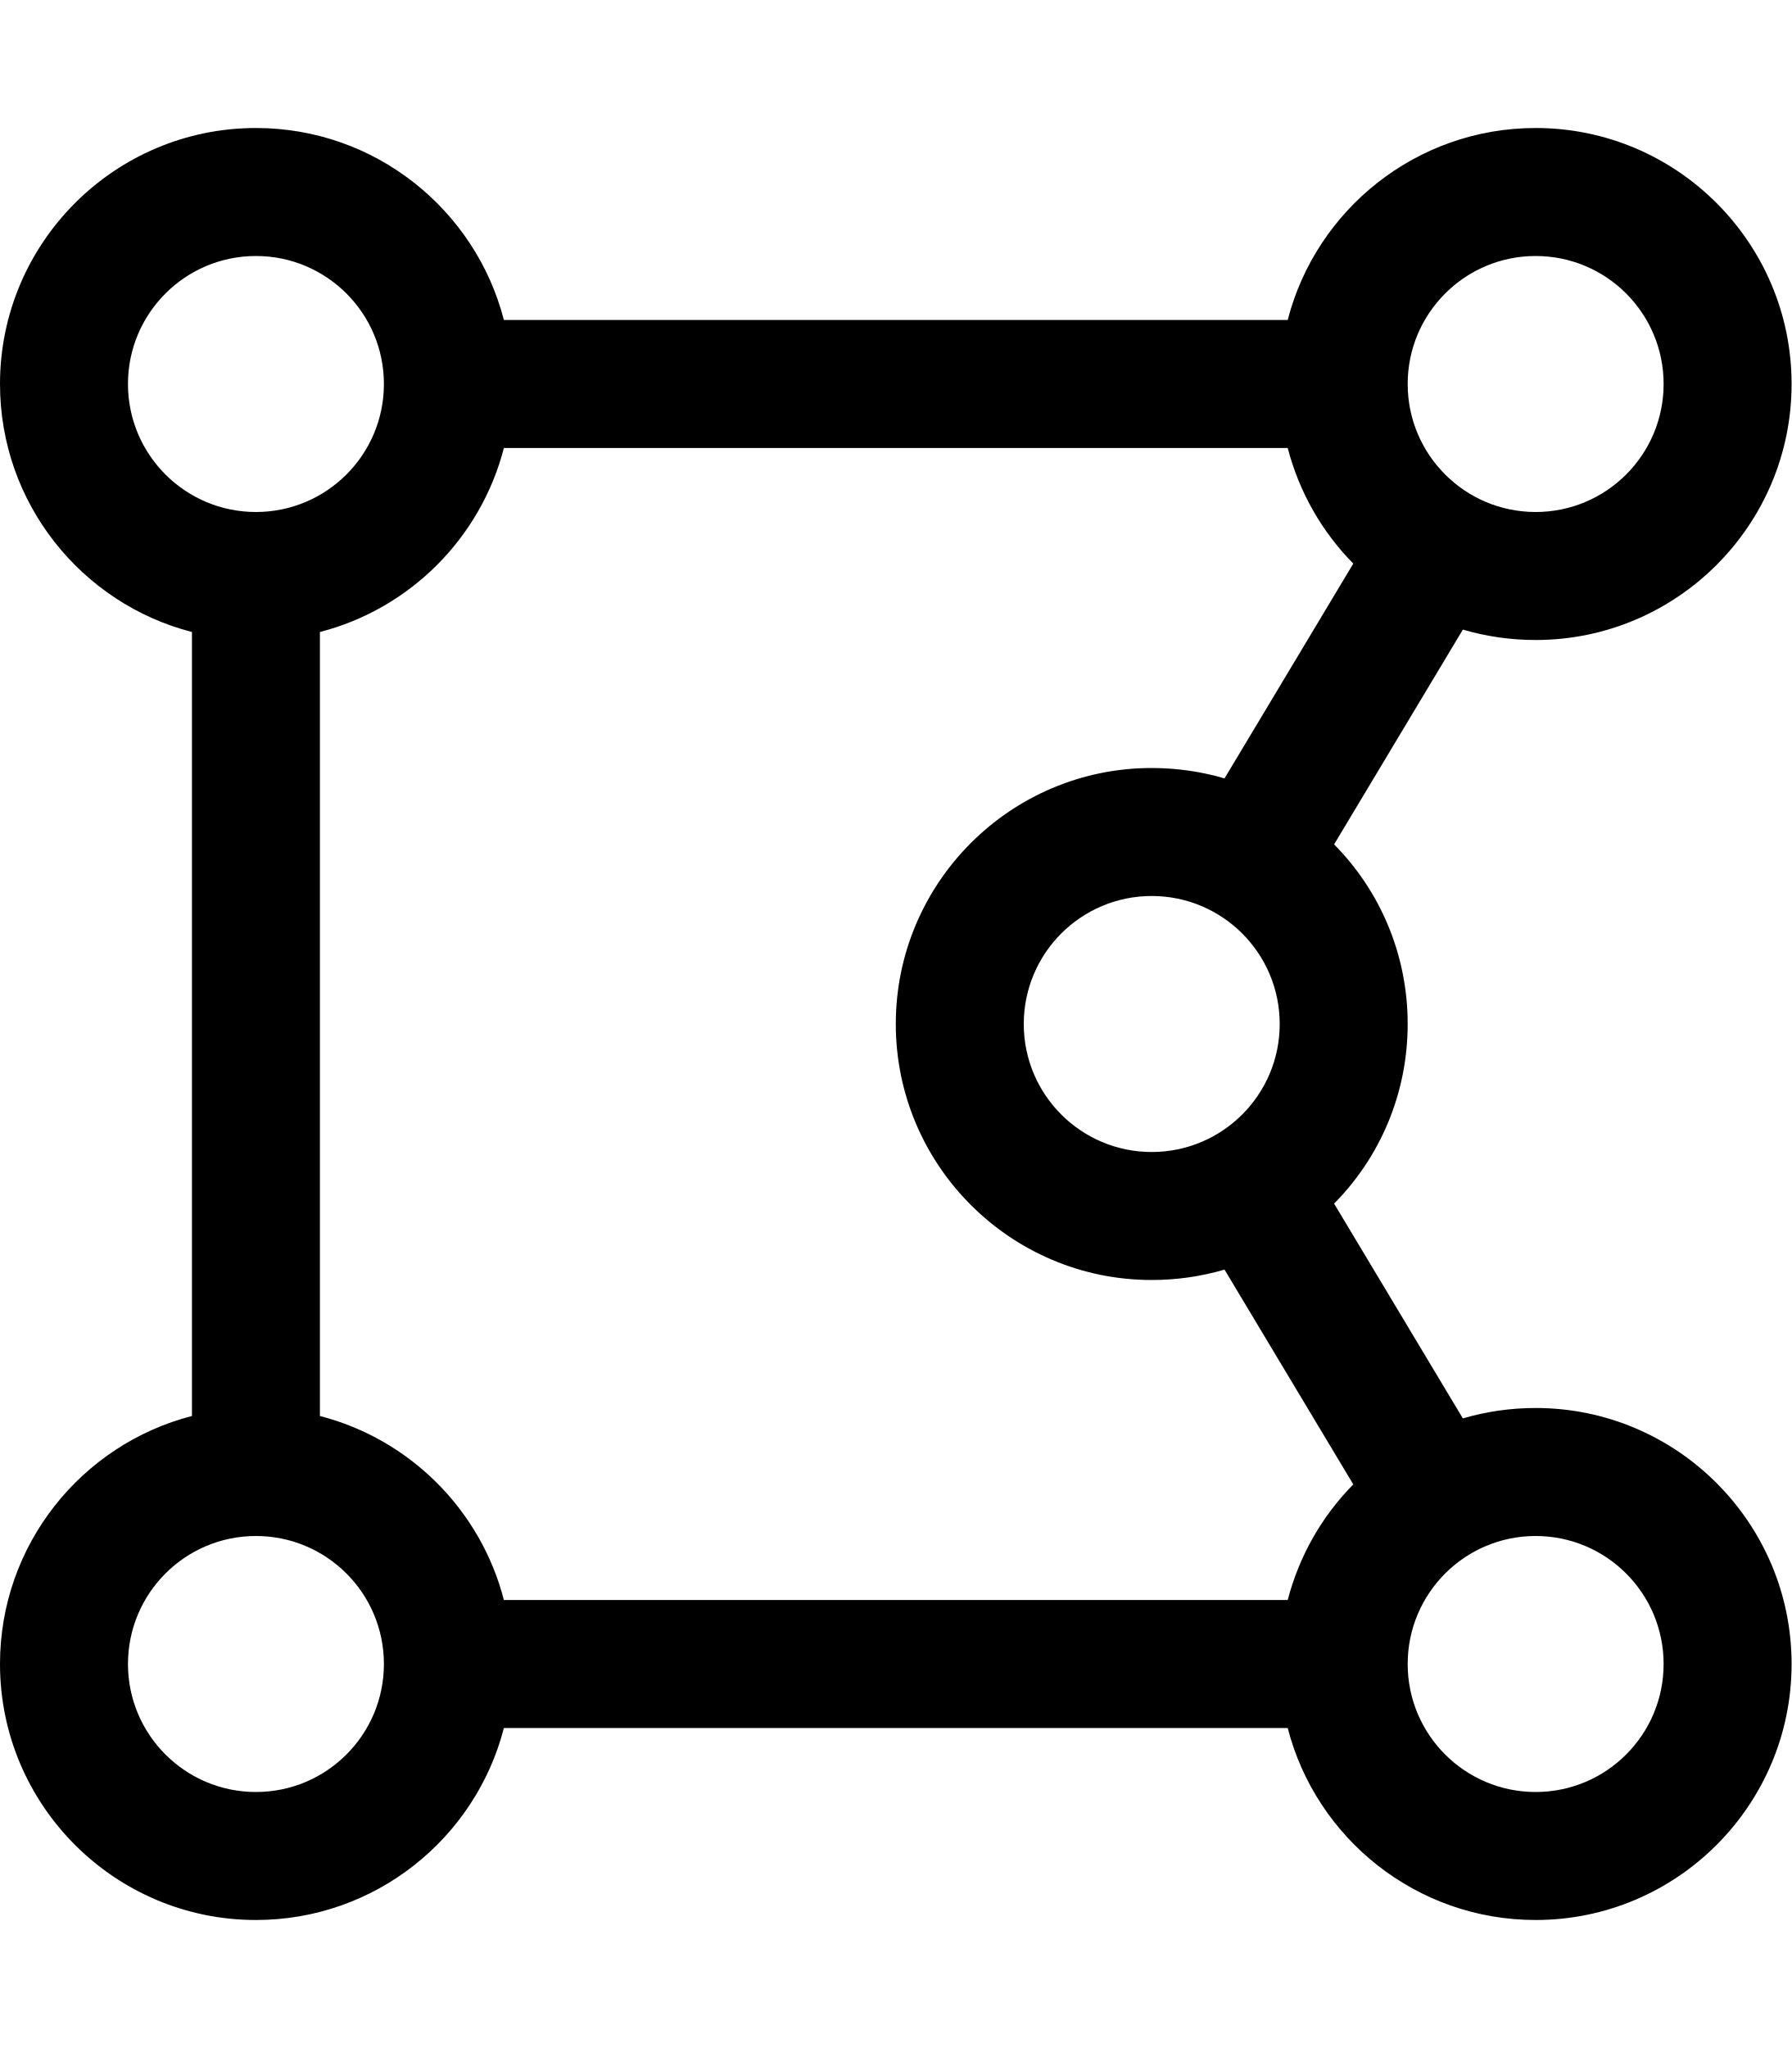
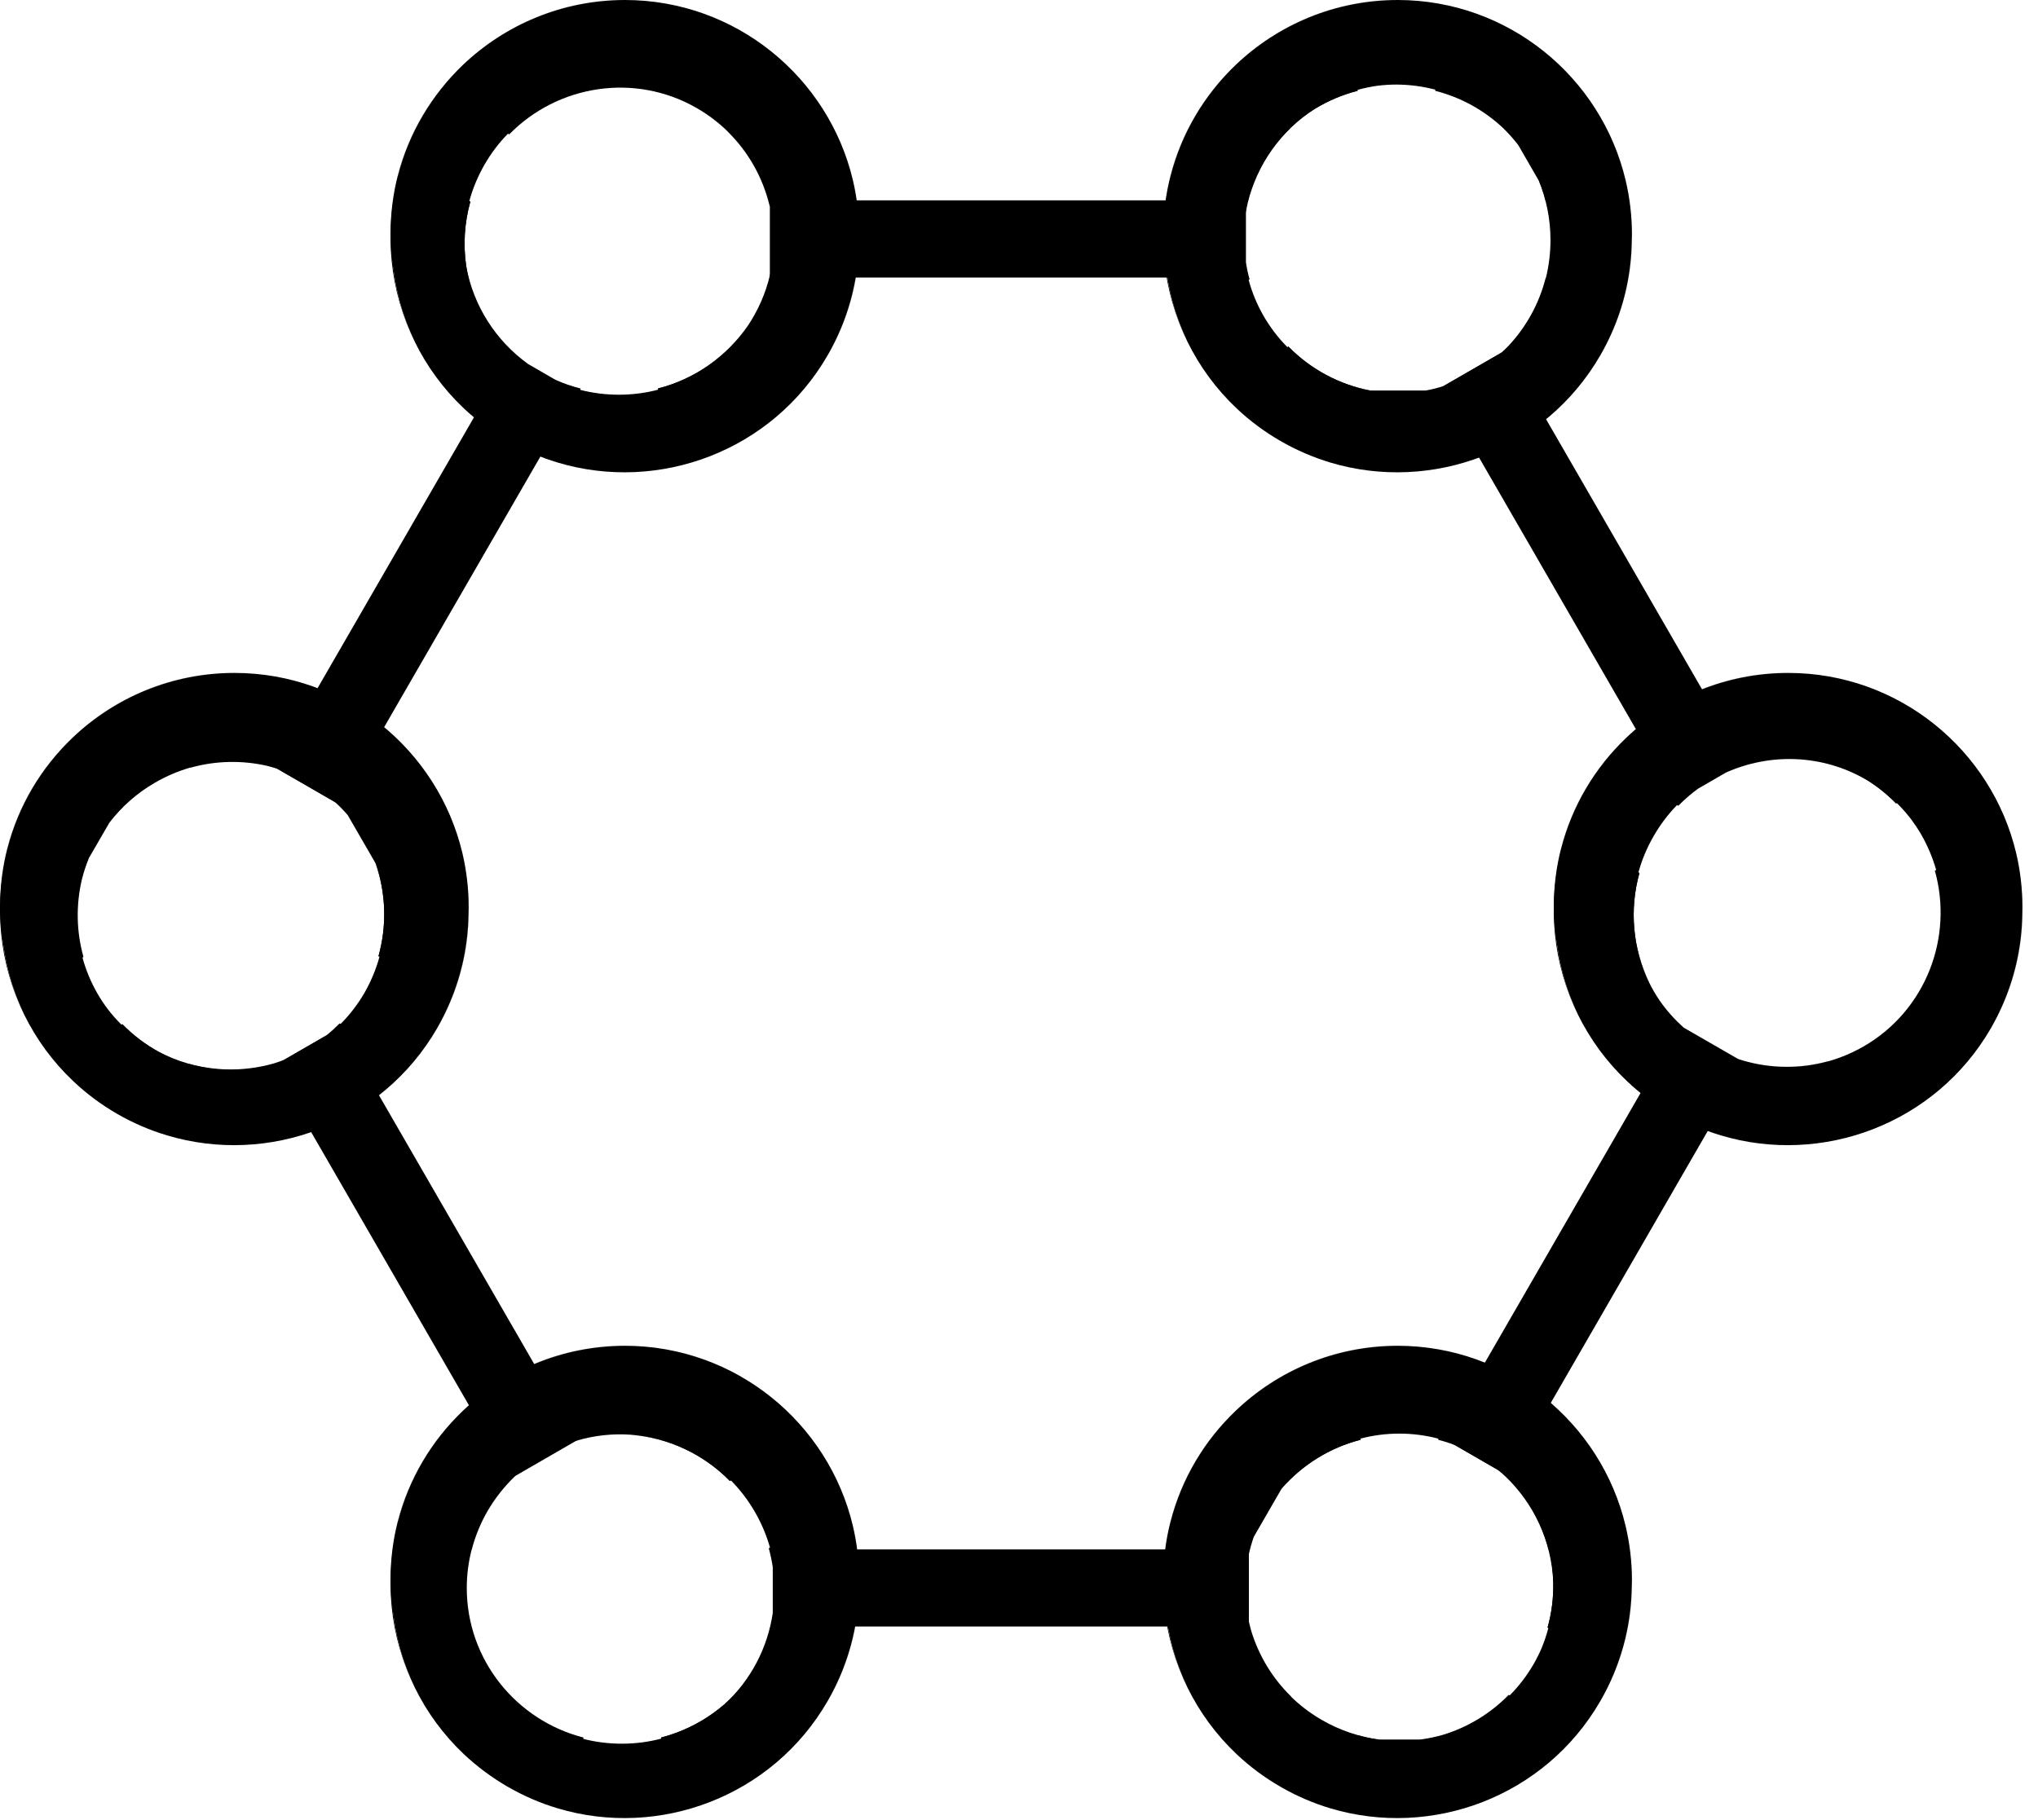
- <svg xmlns="http://www.w3.org/2000/svg" viewBox="0 0 448 512">
-   <path d="M96 96A32 32 0 1 0 32 96a32 32 0 1 0 64 0zM80 158V354c22.5 5.8 40.2 23.5 46 46H322c2.9-11.1 8.6-21 16.4-28.9l-32.2-53.7c-5.8 1.7-11.9 2.6-18.2 2.6c-35.3 0-64-28.7-64-64s28.7-64 64-64c6.3 0 12.4 .9 18.2 2.6l32.2-53.7c-7.8-7.9-13.5-17.8-16.4-28.9H126c-5.8 22.5-23.5 40.2-46 46zM365.8 354.6c5.8-1.7 11.9-2.6 18.2-2.6c35.3 0 64 28.7 64 64s-28.7 64-64 64c-29.8 0-54.9-20.4-62-48H126c-7.1 27.6-32.2 48-62 48c-35.3 0-64-28.7-64-64c0-29.8 20.4-54.9 48-62V158C20.4 150.9 0 125.8 0 96C0 60.7 28.7 32 64 32c29.8 0 54.9 20.4 62 48H322c7.1-27.6 32.2-48 62-48c35.3 0 64 28.7 64 64s-28.7 64-64 64c-6.3 0-12.4-.9-18.2-2.6l-32.2 53.7C345 222.6 352 238.5 352 256s-7 33.4-18.4 44.9l32.2 53.7zM64 384a32 32 0 1 0 0 64 32 32 0 1 0 0-64zM352 96a32 32 0 1 0 64 0 32 32 0 1 0 -64 0zm32 352a32 32 0 1 0 0-64 32 32 0 1 0 0 64zM288 288a32 32 0 1 0 0-64 32 32 0 1 0 0 64z" />
+ <svg xmlns="http://www.w3.org/2000/svg" width="28" height="25" viewBox="0 0 28 25">
+   <path fill-rule="evenodd" clip-rule="evenodd" d="M8.503 1.162L8.505 1.162C7.934 1.163 7.414 1.388 7.03 1.753C7.413 1.387 7.932 1.162 8.503 1.162ZM7.03 1.753C6.748 2.023 6.539 2.37 6.439 2.76H6.438C6.538 2.37 6.747 2.023 7.03 1.753ZM10.276 4.474C9.988 4.895 9.552 5.208 9.042 5.338V5.355C9.553 5.221 9.99 4.902 10.276 4.474Z" />
+   <path d="M10.577 3.814H17.116V3.603V2.924V2.753H10.577V2.801C10.614 2.959 10.634 3.124 10.634 3.293C10.634 3.321 10.633 3.35 10.632 3.378C10.627 3.517 10.608 3.653 10.577 3.785V3.814Z" />
+   <path fill-rule="evenodd" clip-rule="evenodd" d="M17.059 3.293V3.291C17.06 3.862 17.285 4.382 17.65 4.766C17.284 4.383 17.059 3.864 17.059 3.293ZM17.65 4.766C17.92 5.048 18.267 5.257 18.657 5.357V5.358C18.267 5.258 17.92 5.049 17.65 4.766ZM20.371 1.52C20.792 1.808 21.105 2.244 21.235 2.754H21.252C21.118 2.243 20.799 1.806 20.371 1.52Z" />
+   <path fill-rule="evenodd" clip-rule="evenodd" d="M19.19 5.424L19.188 5.424C19.759 5.423 20.279 5.198 20.663 4.833C20.28 5.199 19.761 5.424 19.19 5.424ZM20.663 4.833C20.945 4.563 21.154 4.216 21.254 3.826H21.255C21.155 4.216 20.946 4.563 20.663 4.833ZM17.417 2.112C17.588 1.862 17.811 1.651 18.07 1.492C18.249 1.384 18.444 1.301 18.651 1.248V1.235V1.231C18.14 1.365 17.703 1.684 17.417 2.112Z" />
+   <path fill-rule="evenodd" clip-rule="evenodd" d="M22.702 13.594L22.701 13.592C22.733 13.648 22.768 13.701 22.804 13.753C22.9 13.89 23.01 14.012 23.13 14.12C23.351 14.316 23.606 14.461 23.88 14.552C23.4 14.394 22.974 14.066 22.702 13.594ZM23.95 14.574C24.325 14.684 24.73 14.691 25.118 14.583L25.119 14.584C24.731 14.692 24.326 14.685 23.95 14.574ZM24.684 10.403C25.032 10.43 25.37 10.541 25.668 10.73C25.805 10.817 25.933 10.921 26.05 11.04L26.06 11.034L26.064 11.031C25.692 10.655 25.198 10.437 24.684 10.403Z" />
+   <path d="M23.962 10.473L20.692 4.809L20.628 4.846L19.833 5.305L19.773 5.339L23.043 11.003L23.085 10.979C23.203 10.868 23.336 10.768 23.482 10.684C23.629 10.599 23.781 10.534 23.937 10.487L23.962 10.473Z" />
+   <path fill-rule="evenodd" clip-rule="evenodd" d="M20.27 5.119L20.267 5.12C20.762 4.834 21.1 4.379 21.25 3.871C21.101 4.38 20.764 4.834 20.27 5.119ZM21.25 3.871C21.359 3.496 21.366 3.091 21.258 2.703L21.259 2.703C21.367 3.09 21.36 3.495 21.25 3.871ZM17.078 3.138C17.117 2.629 17.338 2.14 17.715 1.772L17.707 1.758C17.331 2.129 17.112 2.624 17.078 3.138Z" />
+   <path fill-rule="evenodd" clip-rule="evenodd" d="M21.049 2.208L21.05 2.211C20.764 1.716 20.309 1.378 19.802 1.228C20.31 1.377 20.764 1.714 21.049 2.208ZM19.802 1.228C19.426 1.119 19.021 1.112 18.633 1.22L18.633 1.219C19.021 1.111 19.426 1.118 19.802 1.228ZM19.068 5.4C18.985 5.393 18.903 5.382 18.822 5.366C18.404 5.285 18.01 5.078 17.702 4.763L17.688 4.771C18.059 5.147 18.554 5.366 19.068 5.4Z" />
+   <path fill-rule="evenodd" clip-rule="evenodd" d="M6.681 22.906L6.68 22.904C6.966 23.399 7.421 23.736 7.929 23.886C7.42 23.737 6.966 23.4 6.681 22.906ZM7.929 23.886C8.304 23.995 8.709 24.002 9.097 23.894L9.097 23.895C8.71 24.003 8.305 23.996 7.929 23.886ZM8.662 19.715C9.171 19.753 9.66 19.975 10.028 20.351L10.042 20.343C9.671 19.967 9.176 19.748 8.662 19.715Z" />
+   <path d="M7.94 19.784L4.67 14.121L4.488 14.226L3.899 14.566L3.752 14.651L7.022 20.314L7.063 20.291C7.181 20.179 7.314 20.08 7.461 19.995C7.487 19.98 7.514 19.965 7.541 19.951C7.663 19.887 7.788 19.837 7.915 19.799L7.94 19.784Z" />
+   <path fill-rule="evenodd" clip-rule="evenodd" d="M4.248 14.431L4.246 14.432C4.741 14.145 5.079 13.691 5.228 13.183C5.079 13.691 4.742 14.145 4.248 14.431ZM5.228 13.183C5.338 12.807 5.345 12.403 5.237 12.014L5.237 12.014C5.346 12.402 5.338 12.807 5.228 13.183ZM1.057 12.449C1.096 11.94 1.317 11.451 1.693 11.083L1.685 11.069C1.309 11.44 1.09 11.935 1.057 12.449Z" />
+   <path fill-rule="evenodd" clip-rule="evenodd" d="M5.028 11.52L5.029 11.522C4.743 11.027 4.288 10.689 3.78 10.54C4.288 10.688 4.742 11.026 5.028 11.52ZM3.78 10.54C3.405 10.43 3 10.423 2.612 10.531L2.611 10.53C2.999 10.422 3.404 10.429 3.78 10.54ZM3.046 14.711C2.745 14.688 2.45 14.601 2.183 14.455C2 14.355 1.83 14.227 1.681 14.074L1.669 14.081L1.666 14.083C2.038 14.459 2.533 14.678 3.046 14.711Z" />
+   <path fill-rule="evenodd" clip-rule="evenodd" d="M10.348 4.393L10.347 4.395C10.531 4.074 10.624 3.724 10.632 3.378C10.636 3.196 10.617 3.015 10.577 2.84C10.696 3.349 10.63 3.904 10.348 4.393ZM10.572 2.822C10.48 2.442 10.284 2.088 9.996 1.806L9.996 1.805C10.284 2.087 10.48 2.441 10.572 2.822ZM6.593 4.272C6.5 4.077 6.436 3.869 6.405 3.655C6.363 3.364 6.38 3.063 6.462 2.771L6.448 2.763C6.308 3.273 6.365 3.811 6.593 4.272Z" />
+   <path d="M7.015 4.863L3.745 10.527L3.808 10.563L4.603 11.022L4.663 11.057L7.933 5.393L7.892 5.369C7.736 5.322 7.584 5.257 7.437 5.173C7.291 5.088 7.158 4.989 7.04 4.877L7.015 4.863Z" />
+   <path fill-rule="evenodd" clip-rule="evenodd" d="M4.224 10.737L4.226 10.739C3.731 10.453 3.168 10.388 2.654 10.512C3.168 10.387 3.73 10.452 4.224 10.737ZM2.654 10.512C2.274 10.605 1.92 10.801 1.638 11.089L1.637 11.089C1.918 10.801 2.273 10.605 2.654 10.512ZM4.104 14.492C3.644 14.712 3.11 14.765 2.603 14.623L2.595 14.637C3.104 14.777 3.642 14.72 4.104 14.492Z" />
+   <path fill-rule="evenodd" clip-rule="evenodd" d="M1.314 11.517L1.315 11.515C1.03 12.011 0.964 12.573 1.089 13.088C0.964 12.573 1.028 12.011 1.314 11.517ZM1.089 13.088C1.182 13.468 1.378 13.822 1.666 14.104L1.665 14.105C1.377 13.823 1.181 13.469 1.089 13.088ZM5.068 11.638C5.104 11.712 5.135 11.789 5.162 11.867C5.301 12.27 5.319 12.714 5.2 13.139L5.214 13.147C5.354 12.637 5.296 12.099 5.068 11.638Z" />
+   <path fill-rule="evenodd" clip-rule="evenodd" d="M26.41 13.619L26.409 13.621C26.694 13.125 26.759 12.563 26.635 12.048C26.76 12.563 26.695 13.125 26.41 13.619ZM26.635 12.048C26.566 11.767 26.441 11.499 26.263 11.265C26.201 11.184 26.134 11.106 26.06 11.034C26.059 11.033 26.059 11.033 26.058 11.032L26.059 11.031C26.346 11.313 26.543 11.667 26.635 12.048ZM22.656 13.498C22.435 13.039 22.382 12.504 22.524 11.997L22.51 11.989C22.37 12.499 22.428 13.037 22.656 13.498Z" />
+   <path d="M23.077 14.089L19.807 19.753L19.989 19.858L20.578 20.198L20.726 20.283L23.995 14.619L23.954 14.595C23.799 14.549 23.646 14.483 23.499 14.399C23.353 14.314 23.22 14.215 23.102 14.103L23.077 14.089Z" />
+   <path fill-rule="evenodd" clip-rule="evenodd" d="M20.287 19.963L20.289 19.965C19.793 19.679 19.231 19.614 18.716 19.739C19.231 19.613 19.792 19.678 20.287 19.963ZM18.716 19.739C18.336 19.831 17.982 20.027 17.7 20.315L17.699 20.315C17.981 20.027 18.335 19.831 18.716 19.739ZM20.166 23.718C19.706 23.938 19.172 23.991 18.665 23.849L18.657 23.863C19.166 24.003 19.704 23.945 20.166 23.718Z" />
+   <path fill-rule="evenodd" clip-rule="evenodd" d="M17.376 20.743L17.377 20.741C17.092 21.237 17.027 21.799 17.151 22.314C17.026 21.799 17.091 21.238 17.376 20.743ZM17.151 22.314C17.244 22.694 17.44 23.048 17.728 23.33L17.727 23.331C17.44 23.049 17.244 22.695 17.151 22.314ZM21.131 20.864C21.262 21.137 21.333 21.436 21.34 21.739C21.345 21.948 21.32 22.159 21.262 22.365L21.273 22.371L21.276 22.373C21.416 21.863 21.358 21.325 21.131 20.864Z" />
+   <path fill-rule="evenodd" clip-rule="evenodd" d="M8.544 19.7H8.546C8.183 19.7 7.841 19.791 7.541 19.951C7.374 20.04 7.22 20.151 7.084 20.279C7.465 19.92 7.979 19.7 8.544 19.7ZM7.071 20.29C6.789 20.561 6.58 20.907 6.48 21.298L6.479 21.298C6.579 20.908 6.788 20.561 7.071 20.29ZM10.317 23.011C10.215 23.161 10.094 23.296 9.958 23.415C9.71 23.631 9.412 23.791 9.083 23.876L9.083 23.892C9.594 23.759 10.031 23.439 10.317 23.011Z" />
+   <path d="M10.617 22.351H17.157V22.278V21.36V21.291H10.617L10.617 21.339C10.655 21.497 10.675 21.661 10.675 21.83C10.675 22 10.655 22.164 10.617 22.322L10.617 22.351Z" />
+   <path fill-rule="evenodd" clip-rule="evenodd" d="M17.1 21.83V21.828C17.101 22.4 17.326 22.92 17.691 23.303C17.325 22.92 17.1 22.401 17.1 21.83ZM17.691 23.303C17.961 23.586 18.308 23.794 18.698 23.895V23.895C18.308 23.796 17.961 23.587 17.691 23.303ZM20.412 20.057C20.833 20.345 21.146 20.782 21.276 21.292H21.293C21.159 20.78 20.84 20.343 20.412 20.057Z" />
+   <path fill-rule="evenodd" clip-rule="evenodd" d="M19.231 23.961L19.229 23.961C19.8 23.96 20.32 23.736 20.703 23.37C20.321 23.736 19.802 23.961 19.231 23.961ZM20.703 23.37C20.986 23.1 21.195 22.753 21.295 22.363H21.296C21.196 22.753 20.987 23.1 20.703 23.37ZM17.458 20.649C17.505 20.581 17.555 20.515 17.61 20.453C17.89 20.132 18.265 19.894 18.692 19.785L18.692 19.769C18.181 19.902 17.744 20.221 17.458 20.649Z" />
+   <path fill-rule="evenodd" clip-rule="evenodd" d="M8.585 0L8.589 1.96091e-06C7.725 0.001 6.939 0.341 6.36 0.892C6.939 0.34 7.723 0 8.585 0ZM6.36 0.892C5.933 1.301 5.618 1.825 5.467 2.414H5.465C5.616 1.825 5.932 1.301 6.36 0.892ZM11.264 5.003C10.829 5.639 10.17 6.112 9.399 6.309V6.334C10.171 6.132 10.832 5.65 11.264 5.003Z" />
+   <path fill-rule="evenodd" clip-rule="evenodd" d="M11.372 4.881L11.37 4.884C11.65 4.399 11.789 3.871 11.802 3.347C11.809 3.064 11.778 2.781 11.711 2.508C11.901 3.285 11.803 4.134 11.372 4.881ZM11.711 2.508C11.572 1.934 11.275 1.399 10.84 0.973L10.841 0.972C11.276 1.397 11.572 1.933 11.711 2.508ZM5.7 4.699C5.558 4.404 5.462 4.09 5.415 3.766C5.351 3.327 5.377 2.872 5.501 2.431L5.479 2.419C5.268 3.188 5.355 4.001 5.7 4.699Z" />
+   <path fill-rule="evenodd" clip-rule="evenodd" d="M8.585 18.493L8.589 18.493C7.725 18.494 6.939 18.834 6.36 19.386C6.939 18.833 7.723 18.493 8.585 18.493ZM6.36 19.386C5.933 19.794 5.618 20.318 5.467 20.907H5.465C5.616 20.318 5.932 19.794 6.36 19.386ZM11.264 23.496C10.829 24.133 10.17 24.605 9.399 24.803V24.827C10.171 24.625 10.832 24.143 11.264 23.496Z" />
+   <path fill-rule="evenodd" clip-rule="evenodd" d="M11.372 23.374L11.37 23.377C11.65 22.892 11.789 22.364 11.802 21.841C11.809 21.557 11.778 21.274 11.711 21.001C11.901 21.778 11.803 22.627 11.372 23.374ZM11.711 21.001C11.572 20.427 11.275 19.892 10.84 19.466L10.841 19.465C11.276 19.89 11.572 20.426 11.711 21.001ZM5.7 23.192C5.558 22.898 5.462 22.583 5.415 22.26C5.351 21.82 5.377 21.366 5.501 20.924L5.479 20.912C5.268 21.682 5.355 22.494 5.7 23.192Z" />
+   <path fill-rule="evenodd" clip-rule="evenodd" d="M19.201 0L19.205 1.96091e-06C18.341 0.001 17.556 0.341 16.977 0.892C17.555 0.34 18.339 0 19.201 0ZM16.977 0.892C16.55 1.301 16.235 1.825 16.083 2.414H16.082C16.233 1.825 16.548 1.301 16.977 0.892ZM21.88 5.003C21.445 5.639 20.786 6.112 20.015 6.309V6.334C20.788 6.132 21.448 5.65 21.88 5.003Z" />
+   <path fill-rule="evenodd" clip-rule="evenodd" d="M21.988 4.881L21.986 4.884C22.266 4.399 22.406 3.871 22.418 3.348C22.425 3.064 22.394 2.781 22.328 2.508C22.517 3.285 22.419 4.134 21.988 4.881ZM22.328 2.508C22.188 1.934 21.892 1.399 21.457 0.973L21.457 0.972C21.892 1.397 22.189 1.933 22.328 2.508ZM16.316 4.699C16.175 4.404 16.079 4.09 16.032 3.766C15.968 3.327 15.994 2.872 16.117 2.431L16.096 2.419C15.884 3.188 15.972 4.001 16.316 4.699Z" />
+   <path fill-rule="evenodd" clip-rule="evenodd" d="M19.201 18.493L19.205 18.493C18.341 18.494 17.556 18.834 16.977 19.386C17.555 18.833 18.339 18.493 19.201 18.493ZM16.977 19.386C16.55 19.794 16.235 20.318 16.083 20.907H16.082C16.233 20.318 16.548 19.794 16.977 19.386ZM21.88 23.496C21.445 24.133 20.786 24.605 20.015 24.803V24.827C20.788 24.625 21.448 24.143 21.88 23.496Z" />
+   <path fill-rule="evenodd" clip-rule="evenodd" d="M21.988 23.374L21.986 23.377C22.266 22.892 22.406 22.364 22.418 21.841C22.425 21.557 22.394 21.274 22.328 21.001C22.517 21.778 22.419 22.627 21.988 23.374ZM22.328 21.001C22.188 20.427 21.892 19.892 21.457 19.466L21.457 19.465C21.892 19.89 22.189 20.426 22.328 21.001ZM16.316 23.192C16.175 22.898 16.079 22.583 16.032 22.26C15.968 21.82 15.994 21.366 16.117 20.924L16.096 20.912C15.884 21.682 15.972 22.494 16.316 23.192Z" />
+   <path fill-rule="evenodd" clip-rule="evenodd" d="M3.22 9.247L3.223 9.247C2.359 9.248 1.574 9.587 0.995 10.139C1.573 9.586 2.357 9.247 3.22 9.247ZM0.995 10.139C0.568 10.547 0.253 11.071 0.101 11.661H0.1C0.251 11.072 0.566 10.547 0.995 10.139ZM5.898 14.25C5.463 14.886 4.804 15.359 4.034 15.556V15.581C4.806 15.379 5.466 14.897 5.898 14.25Z" />
+   <path fill-rule="evenodd" clip-rule="evenodd" d="M6.007 14.127L6.005 14.131C6.284 13.645 6.424 13.117 6.436 12.594C6.443 12.31 6.412 12.028 6.346 11.754C6.536 12.532 6.438 13.381 6.007 14.127ZM6.346 11.754C6.206 11.181 5.91 10.646 5.475 10.22L5.476 10.218C5.91 10.644 6.207 11.179 6.346 11.754ZM0.334 13.946C0.193 13.651 0.097 13.336 0.05 13.013C-0.014 12.574 0.012 12.119 0.136 11.678L0.114 11.665C-0.097 12.435 -0.01 13.248 0.334 13.946Z" />
+   <path fill-rule="evenodd" clip-rule="evenodd" d="M24.567 9.247L24.57 9.247C23.706 9.248 22.921 9.587 22.342 10.139C22.92 9.586 23.704 9.247 24.567 9.247ZM22.342 10.139C21.915 10.547 21.6 11.071 21.448 11.661H21.447C21.598 11.072 21.913 10.547 22.342 10.139ZM27.245 14.25C26.811 14.886 26.151 15.359 25.381 15.556V15.581C26.153 15.379 26.813 14.897 27.245 14.25Z" />
+   <path fill-rule="evenodd" clip-rule="evenodd" d="M27.354 14.127L27.352 14.131C27.631 13.645 27.771 13.117 27.784 12.594C27.79 12.31 27.759 12.028 27.693 11.754C27.883 12.532 27.785 13.381 27.354 14.127ZM27.693 11.754C27.553 11.181 27.257 10.646 26.822 10.22L26.823 10.218C27.258 10.644 27.554 11.179 27.693 11.754ZM21.681 13.946C21.54 13.651 21.444 13.336 21.397 13.013C21.333 12.574 21.359 12.119 21.483 11.678L21.461 11.665C21.25 12.435 21.337 13.248 21.681 13.946Z" />
+   <path fill-rule="evenodd" clip-rule="evenodd" d="M5.366 3.205C5.366 3.396 5.383 3.584 5.415 3.766C5.462 4.09 5.558 4.404 5.7 4.699C5.866 5.037 6.093 5.347 6.374 5.613C6.553 5.781 6.753 5.931 6.974 6.059C7.196 6.187 7.426 6.285 7.661 6.356C9.056 6.774 10.61 6.198 11.37 4.884C11.65 4.399 11.789 3.871 11.802 3.347C11.803 3.305 11.804 3.262 11.804 3.219C11.804 2.964 11.774 2.715 11.718 2.476C11.382 1.059 10.107 0.002 8.589 1.96091e-06C7.725 0.001 6.939 0.341 6.36 0.892C5.933 1.301 5.618 1.825 5.467 2.414H5.465C5.4 2.667 5.366 2.932 5.366 3.205ZM7.974 5.358V5.338C7.855 5.308 7.741 5.268 7.631 5.219L7.254 5.001C6.816 4.684 6.503 4.206 6.405 3.655C6.363 3.364 6.38 3.063 6.462 2.771L6.448 2.763C6.495 2.592 6.564 2.423 6.657 2.262C6.748 2.104 6.856 1.962 6.979 1.837L6.996 1.847C7.66 1.167 8.721 0.993 9.576 1.487C9.732 1.577 9.873 1.685 9.996 1.805L9.996 1.806C10.284 2.088 10.48 2.442 10.572 2.822C10.573 2.825 10.574 2.828 10.575 2.832C10.575 2.834 10.576 2.837 10.577 2.84V3.785C10.518 4.034 10.414 4.267 10.276 4.474C9.988 4.895 9.552 5.208 9.042 5.338V5.355C8.87 5.4 8.689 5.424 8.503 5.424C8.321 5.424 8.144 5.401 7.974 5.358Z" />
+   <path fill-rule="evenodd" clip-rule="evenodd" d="M15.982 3.205C15.982 3.396 15.999 3.584 16.032 3.766C16.079 4.09 16.175 4.404 16.316 4.699C16.483 5.037 16.709 5.347 16.991 5.613C17.169 5.781 17.369 5.931 17.591 6.059C17.812 6.187 18.043 6.285 18.277 6.356C19.673 6.774 21.226 6.198 21.986 4.884C22.266 4.399 22.406 3.871 22.418 3.348C22.42 3.305 22.421 3.262 22.421 3.219C22.421 2.964 22.391 2.715 22.334 2.476C21.998 1.059 20.724 0.002 19.205 1.96091e-06C18.341 0.001 17.556 0.341 16.977 0.892C16.55 1.301 16.235 1.825 16.083 2.414H16.082C16.017 2.667 15.982 2.932 15.982 3.205ZM20.728 4.749C20.696 4.782 20.663 4.815 20.628 4.846L19.833 5.305C19.754 5.33 19.673 5.351 19.59 5.366H18.822C18.404 5.285 18.01 5.078 17.702 4.763L17.688 4.771L17.683 4.766C17.561 4.642 17.453 4.501 17.361 4.343C17.269 4.183 17.201 4.016 17.155 3.846L17.168 3.838C17.146 3.761 17.129 3.682 17.116 3.603V2.924C17.124 2.876 17.133 2.829 17.144 2.782C17.272 2.266 17.591 1.798 18.07 1.492C18.249 1.384 18.444 1.301 18.651 1.248V1.235C18.743 1.21 18.835 1.191 18.927 1.178C19.012 1.168 19.098 1.162 19.185 1.162C19.37 1.163 19.549 1.187 19.719 1.232V1.248C20.072 1.338 20.389 1.515 20.646 1.755C20.723 1.829 20.794 1.909 20.859 1.993L21.14 2.48C21.244 2.732 21.302 3.008 21.302 3.298C21.302 3.478 21.28 3.654 21.238 3.822H21.235C21.145 4.175 20.968 4.492 20.728 4.749Z" />
+   <path fill-rule="evenodd" clip-rule="evenodd" d="M21.348 12.451C21.348 12.643 21.365 12.831 21.397 13.013C21.444 13.336 21.54 13.651 21.681 13.946C21.848 14.283 22.074 14.594 22.356 14.859C22.534 15.028 22.735 15.178 22.956 15.306C23.178 15.434 23.408 15.532 23.643 15.602C25.038 16.02 26.591 15.445 27.352 14.131C27.631 13.645 27.771 13.117 27.784 12.594C27.785 12.552 27.786 12.509 27.786 12.466C27.786 12.21 27.756 11.961 27.7 11.723C27.364 10.306 26.089 9.248 24.57 9.247C23.706 9.248 22.921 9.587 22.342 10.139C21.915 10.547 21.6 11.071 21.448 11.661H21.447C21.382 11.914 21.348 12.179 21.348 12.451ZM26.583 11.964C26.84 12.88 26.46 13.885 25.605 14.379C25.448 14.469 25.285 14.537 25.119 14.584L25.118 14.583C24.73 14.691 24.325 14.684 23.95 14.574C23.927 14.567 23.903 14.56 23.88 14.552L23.13 14.12C23.01 14.012 22.9 13.89 22.804 13.753C22.748 13.671 22.699 13.586 22.656 13.498C22.435 13.039 22.382 12.504 22.524 11.997L22.51 11.989C22.557 11.818 22.627 11.649 22.72 11.488C22.811 11.33 22.919 11.188 23.041 11.063L23.058 11.073C23.143 10.986 23.234 10.907 23.331 10.837L23.713 10.616C24.314 10.348 25.028 10.361 25.638 10.713C25.648 10.719 25.658 10.724 25.668 10.73C25.805 10.817 25.933 10.921 26.05 11.04L26.06 11.034C26.134 11.106 26.201 11.184 26.263 11.265C26.309 11.328 26.353 11.394 26.393 11.463C26.484 11.621 26.553 11.786 26.601 11.955L26.583 11.964Z" />
+   <path fill-rule="evenodd" clip-rule="evenodd" d="M6.005 14.131C6.284 13.645 6.424 13.117 6.436 12.594C6.438 12.552 6.439 12.509 6.439 12.466C6.439 12.21 6.409 11.961 6.353 11.723C6.017 10.306 4.742 9.248 3.223 9.247C2.359 9.248 1.574 9.587 0.995 10.139C0.568 10.547 0.253 11.071 0.101 11.661H0.1C0.035 11.914 0.001 12.179 0.001 12.451C0.001 12.643 0.018 12.831 0.05 13.013C0.097 13.336 0.193 13.651 0.334 13.946C0.501 14.283 0.727 14.594 1.009 14.859C1.187 15.028 1.388 15.178 1.609 15.306C1.831 15.434 2.061 15.532 2.296 15.602C3.691 16.02 5.244 15.445 6.005 14.131ZM3.808 10.563C3.764 10.549 3.72 10.537 3.675 10.525C3.332 10.446 2.968 10.451 2.618 10.549L2.617 10.547C2.45 10.595 2.287 10.664 2.131 10.754C1.88 10.899 1.67 11.087 1.504 11.303L1.222 11.79C1.182 11.888 1.148 11.99 1.123 12.093C1.044 12.436 1.048 12.8 1.147 13.15L1.133 13.158C1.179 13.328 1.248 13.495 1.34 13.655C1.384 13.73 1.431 13.802 1.483 13.87C1.54 13.944 1.602 14.014 1.669 14.081L1.681 14.074C1.83 14.227 2 14.355 2.183 14.455C2.687 14.717 3.252 14.759 3.763 14.613C3.809 14.598 3.854 14.583 3.899 14.566L4.488 14.226C4.55 14.175 4.609 14.121 4.666 14.063L4.679 14.071C4.804 13.946 4.914 13.803 5.007 13.644C5.097 13.486 5.165 13.322 5.212 13.154L5.214 13.147L5.2 13.139C5.319 12.714 5.301 12.27 5.162 11.867L4.778 11.202C4.723 11.138 4.665 11.078 4.603 11.022L3.808 10.563Z" />
+   <path fill-rule="evenodd" clip-rule="evenodd" d="M5.366 21.698C5.366 21.89 5.383 22.077 5.415 22.26C5.462 22.583 5.558 22.898 5.7 23.192C5.866 23.53 6.093 23.84 6.374 24.106C6.553 24.274 6.753 24.424 6.974 24.552C7.196 24.68 7.426 24.779 7.661 24.849C9.056 25.267 10.61 24.691 11.37 23.377C11.65 22.892 11.789 22.364 11.802 21.841C11.803 21.798 11.804 21.755 11.804 21.712C11.804 21.457 11.774 21.208 11.718 20.969C11.382 19.552 10.107 18.495 8.589 18.493C7.725 18.494 6.939 18.834 6.36 19.386C5.933 19.794 5.618 20.318 5.467 20.907H5.465C5.4 21.16 5.366 21.425 5.366 21.698ZM10.579 21.266L10.562 21.276C10.586 21.362 10.604 21.448 10.617 21.535L10.617 22.166C10.547 22.638 10.32 23.082 9.958 23.415C9.71 23.631 9.412 23.791 9.083 23.876L9.083 23.892C8.911 23.937 8.73 23.961 8.544 23.961C8.362 23.961 8.185 23.939 8.015 23.895L8.015 23.876C7.094 23.64 6.413 22.809 6.413 21.821C6.413 21.64 6.436 21.465 6.479 21.298L6.48 21.298C6.58 20.907 6.789 20.561 7.071 20.29C7.075 20.287 7.079 20.283 7.084 20.279L7.915 19.799C8.161 19.725 8.414 19.698 8.662 19.715C9.171 19.753 9.66 19.975 10.028 20.351L10.042 20.343C10.167 20.47 10.278 20.614 10.371 20.775C10.462 20.933 10.531 21.097 10.579 21.266Z" />
+   <path fill-rule="evenodd" clip-rule="evenodd" d="M21.986 23.377C22.266 22.892 22.406 22.364 22.418 21.841C22.42 21.798 22.421 21.755 22.421 21.712C22.421 21.457 22.391 21.208 22.334 20.969C21.998 19.552 20.724 18.495 19.205 18.493C18.341 18.494 17.556 18.834 16.977 19.386C16.55 19.794 16.235 20.318 16.083 20.907H16.082C16.017 21.16 15.982 21.425 15.982 21.698C15.982 21.89 15.999 22.077 16.032 22.26C16.079 22.583 16.175 22.898 16.316 23.192C16.483 23.53 16.709 23.84 16.991 24.106C17.169 24.274 17.369 24.424 17.591 24.552C17.812 24.68 18.043 24.779 18.277 24.849C19.673 25.267 21.226 24.691 21.986 23.377ZM17.157 22.278C17.167 22.323 17.179 22.368 17.191 22.412C17.294 22.749 17.48 23.061 17.741 23.315L17.739 23.317C17.864 23.438 18.005 23.545 18.161 23.635C18.412 23.78 18.68 23.868 18.95 23.904H19.512C19.618 23.89 19.723 23.868 19.825 23.839C20.162 23.736 20.474 23.55 20.728 23.29L20.742 23.297C20.866 23.172 20.976 23.029 21.069 22.87C21.112 22.794 21.151 22.717 21.184 22.638C21.219 22.552 21.249 22.463 21.273 22.371L21.262 22.365C21.32 22.159 21.345 21.948 21.34 21.739C21.316 21.172 21.07 20.661 20.687 20.293C20.652 20.26 20.616 20.228 20.578 20.198L19.989 19.858C19.915 19.829 19.838 19.805 19.76 19.785V19.769C19.589 19.724 19.41 19.7 19.226 19.7C19.044 19.7 18.868 19.723 18.699 19.767L18.692 19.769L18.692 19.785C18.265 19.894 17.89 20.132 17.61 20.453L17.226 21.118C17.198 21.198 17.175 21.279 17.157 21.36V22.278Z" />
</svg>
